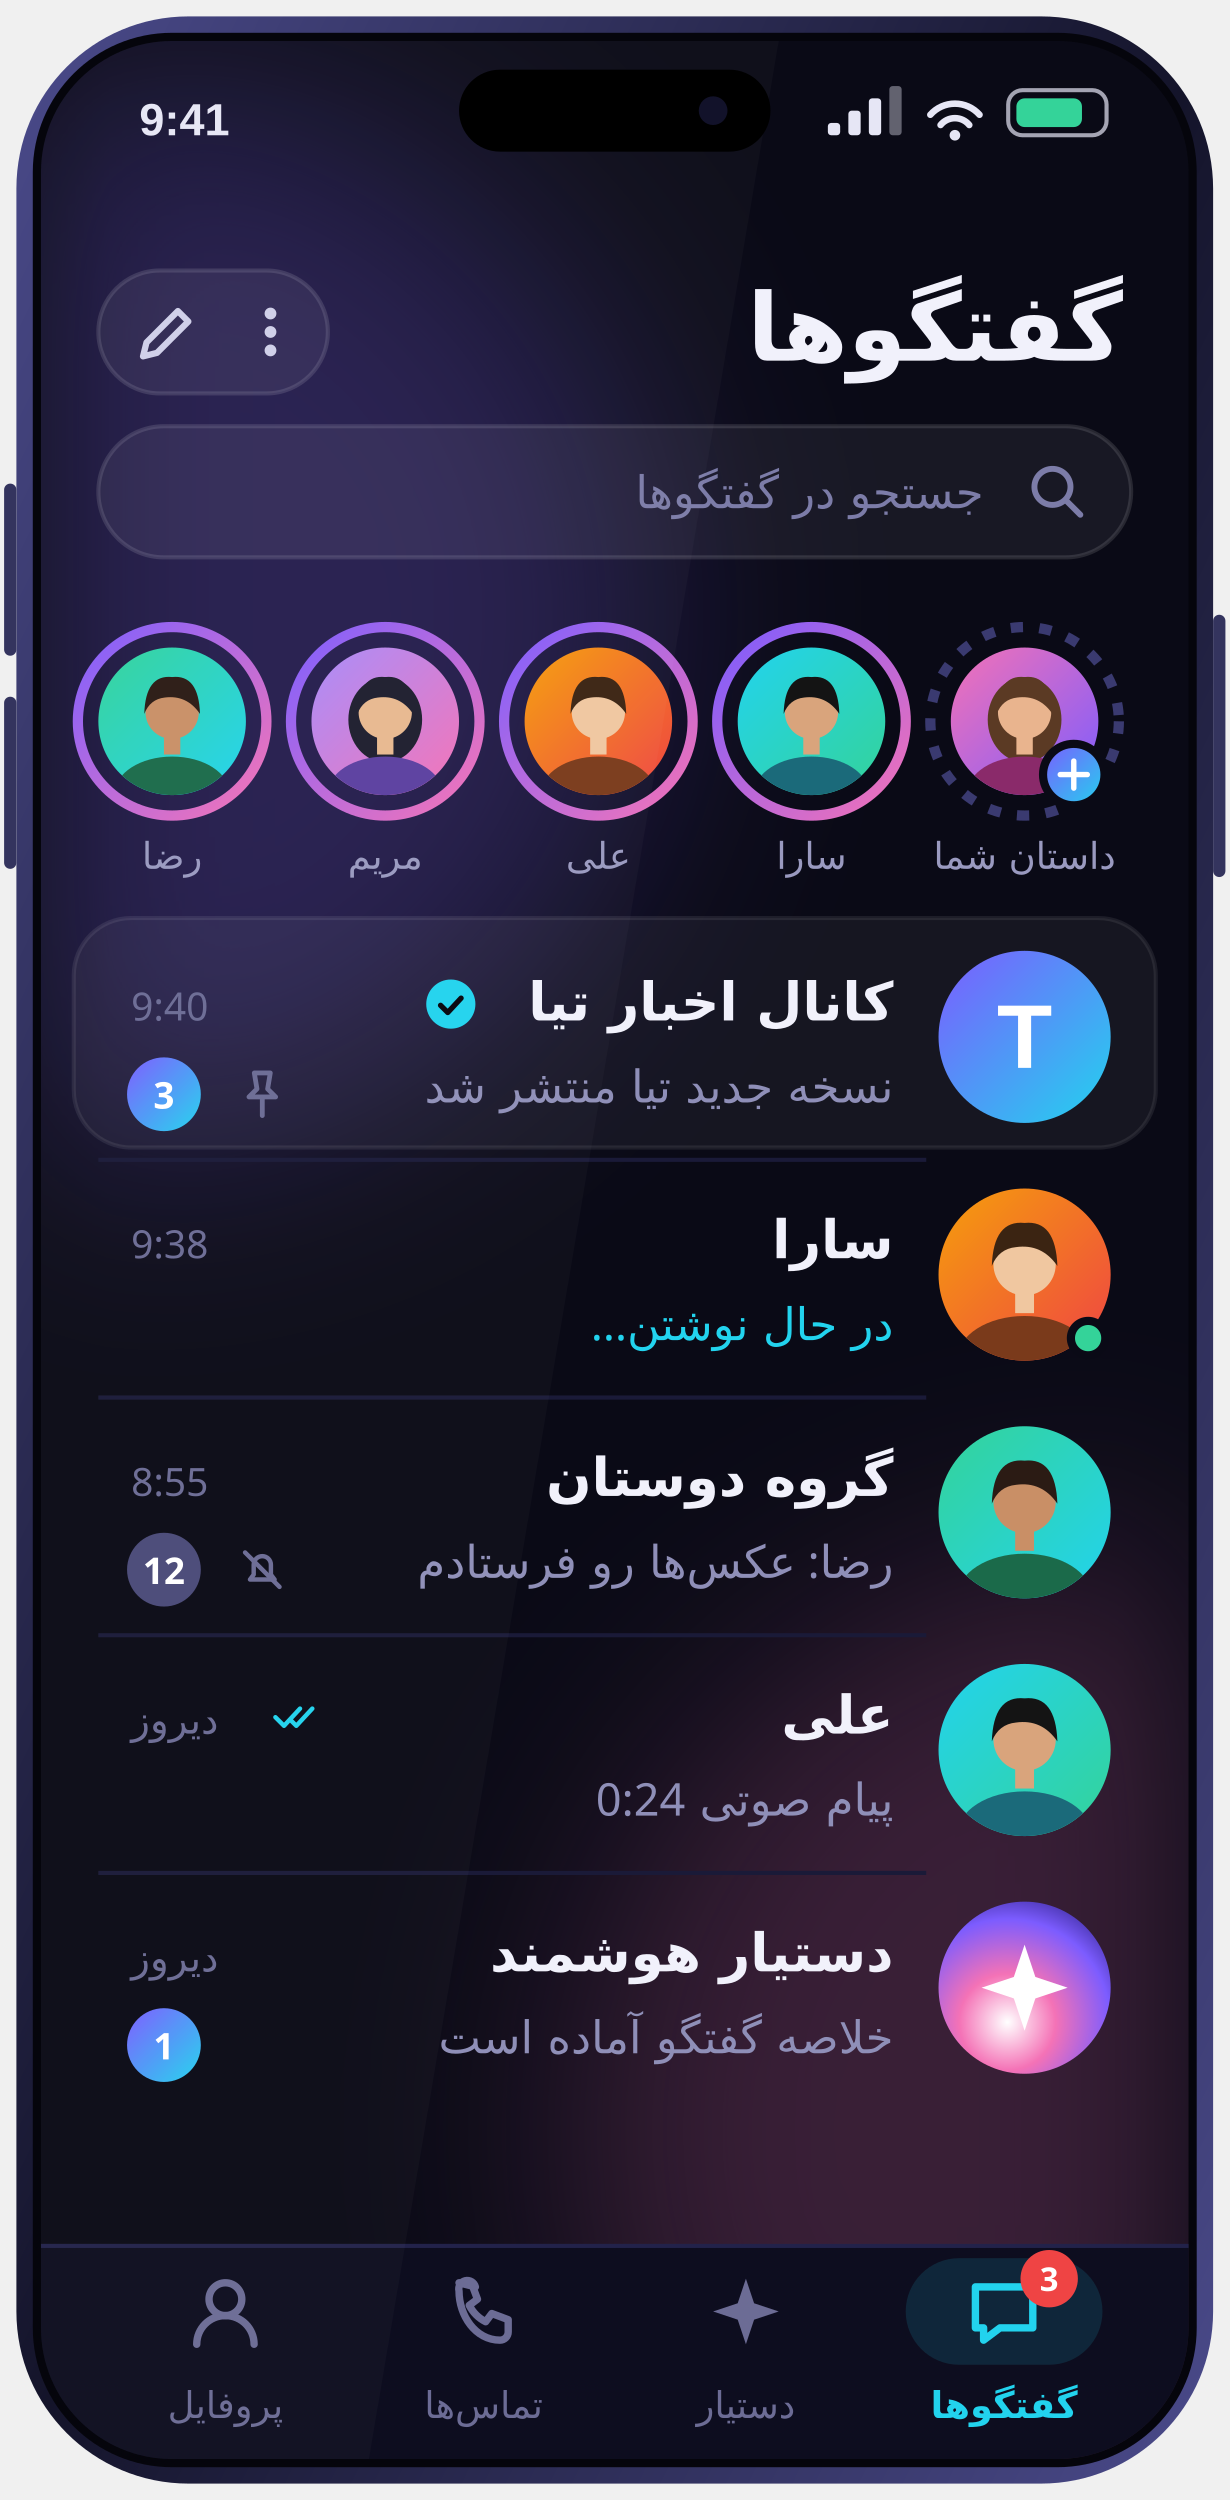
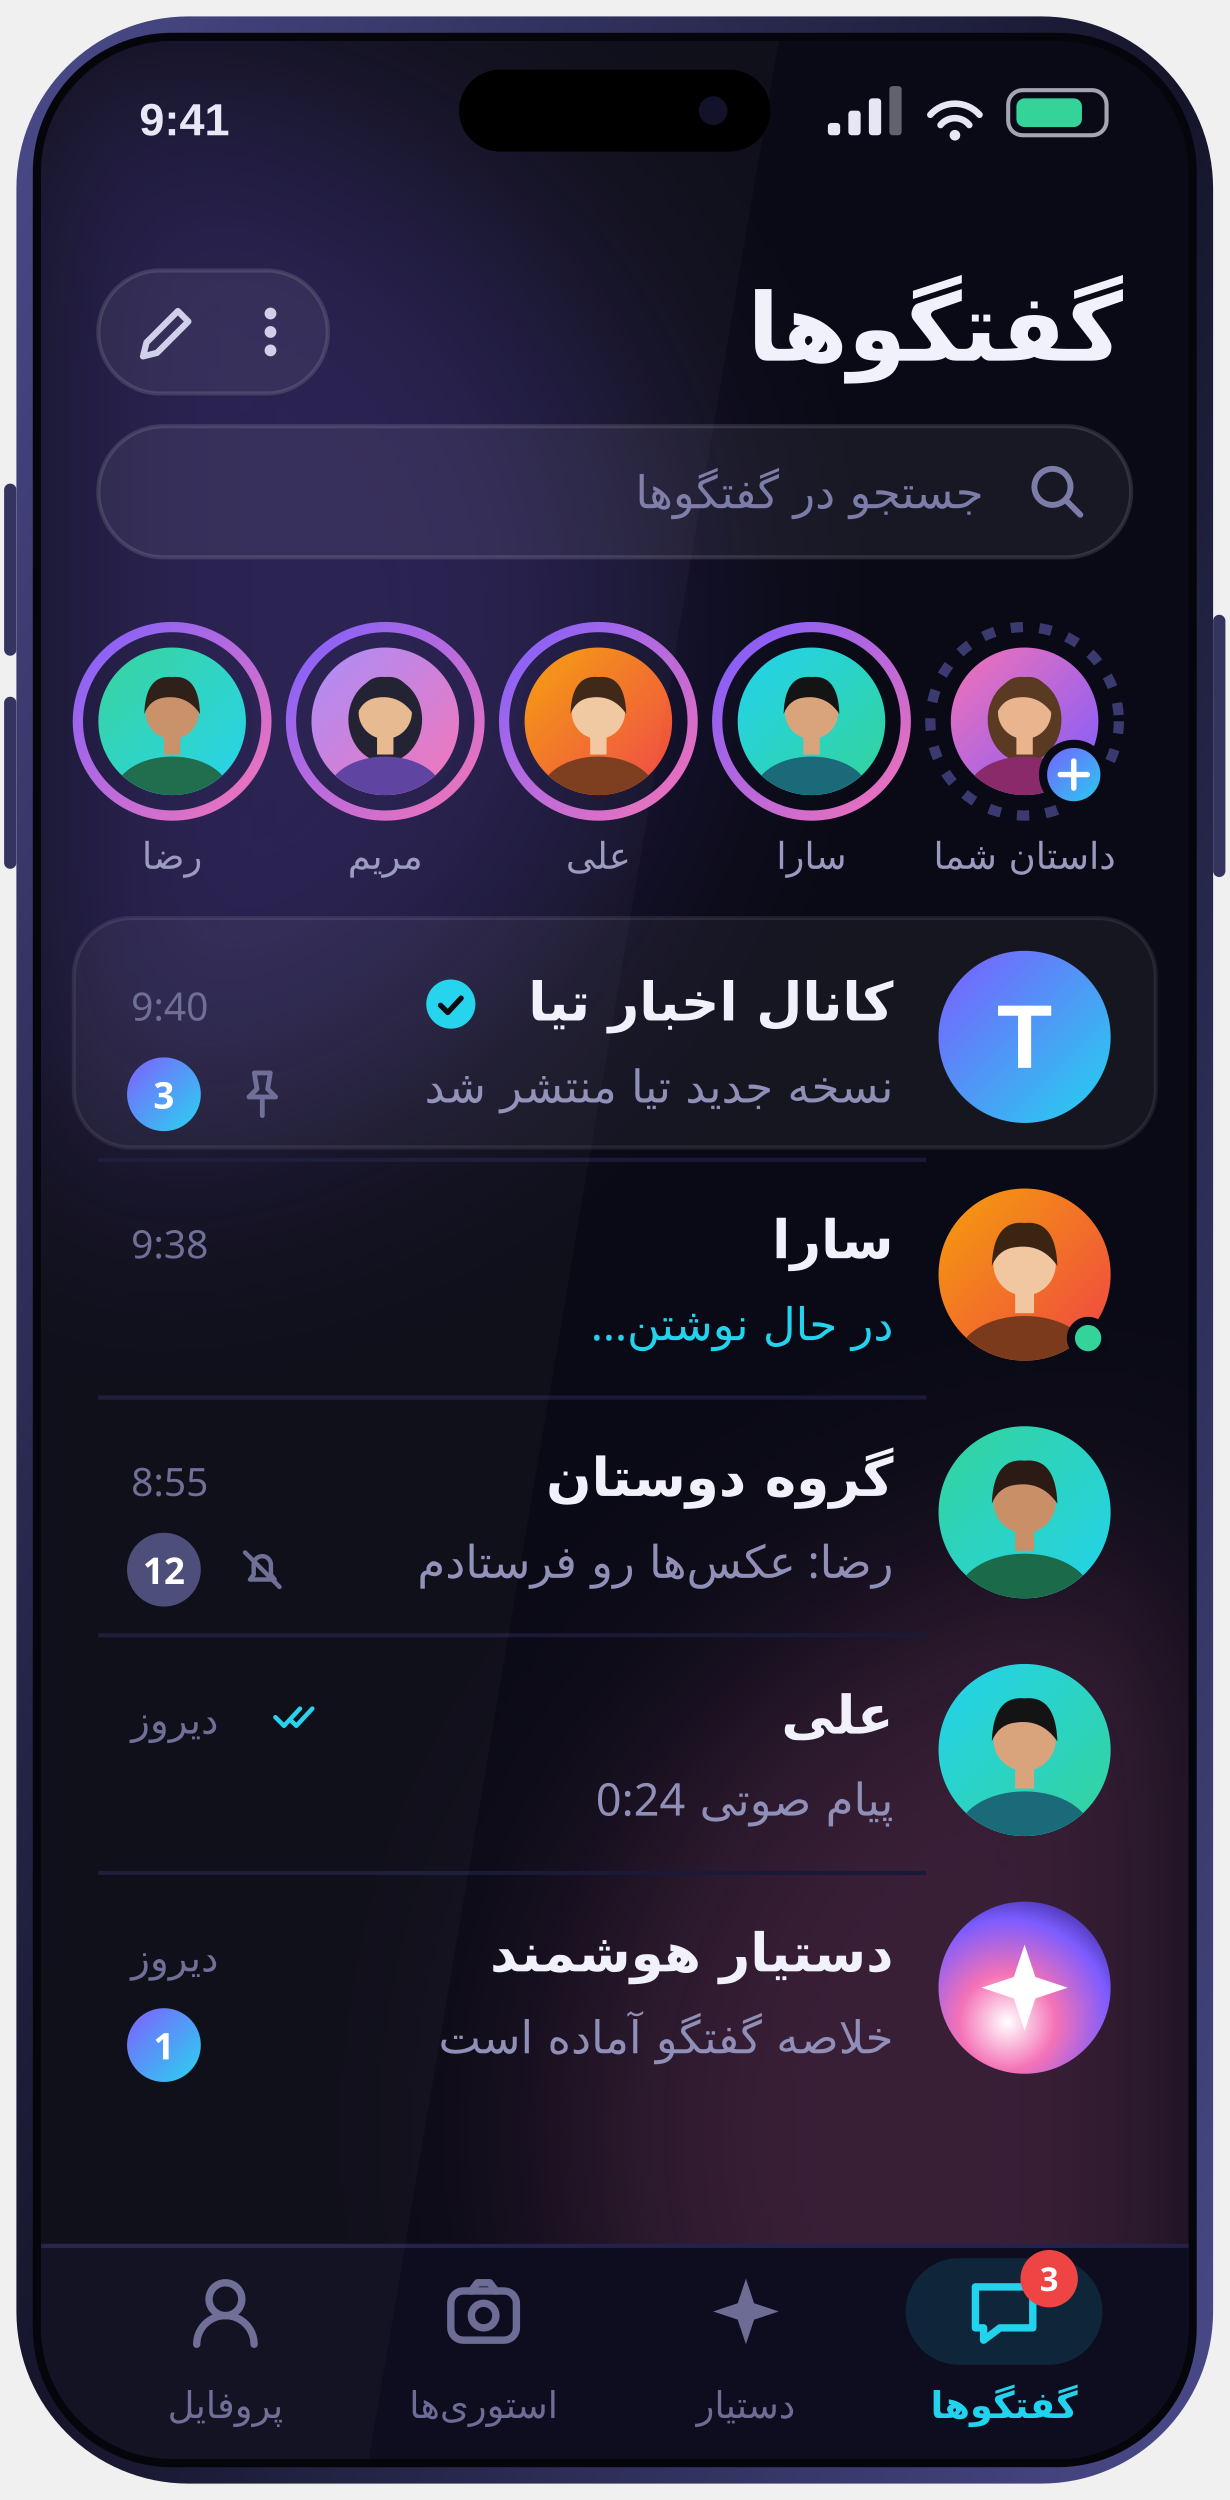
<svg xmlns="http://www.w3.org/2000/svg" viewBox="0 0 300 610" width="300" height="610" role="img">
  <defs>
    <linearGradient id="gp" x1="0" y1="0" x2="1" y2="1">
      <stop offset="0" stop-color="#7c5cff" />
      <stop offset="1" stop-color="#22d3ee" />
    </linearGradient>
    <linearGradient id="gk" x1="0" y1="0" x2="1" y2="1">
      <stop offset="0" stop-color="#7c5cff" />
      <stop offset="1" stop-color="#f472b6" />
    </linearGradient>
    <linearGradient id="gb" x1="0" y1="0" x2="1" y2="1">
      <stop offset="0" stop-color="#7c5cff" />
      <stop offset="1" stop-color="#5b3fe0" />
    </linearGradient>
    <linearGradient id="ga" x1="0" y1="0" x2="1" y2="1">
      <stop offset="0" stop-color="#f59e0b" />
      <stop offset="1" stop-color="#ef4444" />
    </linearGradient>
    <radialGradient id="go" cx=".4" cy=".7" r=".8">
      <stop offset="0" stop-color="#fff" />
      <stop offset=".35" stop-color="#f472b6" />
      <stop offset=".75" stop-color="#7c5cff" />
      <stop offset="1" stop-color="#3b2a99" />
    </radialGradient>
    <linearGradient id="fr" x1="0" y1="0" x2="1" y2="1">
      <stop offset="0" stop-color="#4a4a8a" />
      <stop offset=".5" stop-color="#14142a" />
      <stop offset="1" stop-color="#4a4a8a" />
    </linearGradient>
    <linearGradient id="sky" x1="0" y1="0" x2="0" y2="1">
      <stop offset="0" stop-color="#12063a" />
      <stop offset=".4" stop-color="#4b1d8f" />
      <stop offset=".72" stop-color="#e0489a" />
      <stop offset="1" stop-color="#f59e0b" />
    </linearGradient>
    <linearGradient id="wat" x1="0" y1="0" x2="0" y2="1">
      <stop offset="0" stop-color="#7c3aed" stop-opacity=".7" />
      <stop offset="1" stop-color="#0b0626" />
    </linearGradient>
    <filter id="bl" x="-60%" y="-60%" width="220%" height="220%">
      <feGaussianBlur stdDeviation="28" />
    </filter>
    <filter id="gl2" x="-60%" y="-60%" width="220%" height="220%">
      <feGaussianBlur stdDeviation="4" result="b" />
      <feMerge>
        <feMergeNode in="b" />
        <feMergeNode in="SourceGraphic" />
      </feMerge>
    </filter>
    <linearGradient id="av0" x1="0" y1="0" x2="1" y2="1">
      <stop offset="0" stop-color="#7c5cff" />
      <stop offset="1" stop-color="#22d3ee" />
    </linearGradient>
    <linearGradient id="av1" x1="0" y1="0" x2="1" y2="1">
      <stop offset="0" stop-color="#f472b6" />
      <stop offset="1" stop-color="#7c5cff" />
    </linearGradient>
    <linearGradient id="av2" x1="0" y1="0" x2="1" y2="1">
      <stop offset="0" stop-color="#22d3ee" />
      <stop offset="1" stop-color="#34d399" />
    </linearGradient>
    <linearGradient id="av3" x1="0" y1="0" x2="1" y2="1">
      <stop offset="0" stop-color="#f59e0b" />
      <stop offset="1" stop-color="#ef4444" />
    </linearGradient>
    <linearGradient id="av4" x1="0" y1="0" x2="1" y2="1">
      <stop offset="0" stop-color="#a78bfa" />
      <stop offset="1" stop-color="#f472b6" />
    </linearGradient>
    <linearGradient id="av5" x1="0" y1="0" x2="1" y2="1">
      <stop offset="0" stop-color="#34d399" />
      <stop offset="1" stop-color="#22d3ee" />
    </linearGradient>
    <clipPath id="scr">
      <rect x="10" y="10" width="280" height="590" rx="32" />
    </clipPath>
  </defs>
  <rect x="4" y="4" width="292" height="602" rx="42" fill="url(#fr)" />
  <rect x="1" y="118" width="3" height="42" rx="1.5" fill="#34345e" />
  <rect x="1" y="170" width="3" height="42" rx="1.5" fill="#34345e" />
  <rect x="296" y="150" width="3" height="64" rx="1.5" fill="#34345e" />
  <rect x="8" y="8" width="284" height="594" rx="34" fill="#05050c" />
  <g clip-path="url(#scr)">
    <rect x="10" y="10" width="280" height="590" fill="#0a0a16" />
    <circle cx="30" cy="150" r="130" fill="#7c5cff" opacity=".24" filter="url(#bl)" />
    <circle cx="280" cy="520" r="140" fill="#f472b6" opacity=".2" filter="url(#bl)" />
    <text x="34" y="33" font-size="11" font-weight="700" fill="#e6e6f5" font-family="Arial">9:41</text>
    <rect x="202" y="30" width="3" height="3" rx=".8" fill="#e6e6f5" />
    <rect x="207" y="27" width="3" height="6" rx=".8" fill="#e6e6f5" />
    <rect x="212" y="24" width="3" height="9" rx=".8" fill="#e6e6f5" />
    <rect x="217" y="21" width="3" height="12" rx=".8" fill="#e6e6f5" opacity=".4" />
    <path d="M227 28a8 8 0 0 1 12 0M229.5 30.5a4.5 4.5 0 0 1 7 0" stroke="#e6e6f5" stroke-width="1.6" fill="none" stroke-linecap="round" />
    <circle cx="233" cy="33" r="1.3" fill="#e6e6f5" />
    <rect x="246" y="22" width="24" height="11" rx="3.5" fill="none" stroke="#e6e6f5" opacity=".7" />
    <rect x="248" y="24" width="16" height="7" rx="2" fill="#34d399" />
    <text x="274" y="88" font-size="23" fill="#f1f1fb" text-anchor="start" direction="rtl" font-weight="800" font-family="Tahoma,'Segoe UI',Vazirmatn,sans-serif" opacity="1">گفتگوها</text>
    <rect x="24" y="66" width="56" height="30" rx="15" fill="#fff" fill-opacity="0.06" stroke="#fff" stroke-opacity="0.12" />
    <g transform="translate(40 81) scale(0.85)" fill="none" stroke="#cfcfe8" stroke-width="1.8" stroke-linecap="round" stroke-linejoin="round">
      <path d="M-6 7l1-4L4 -6l3 3-9 9z" />
    </g>
    <g transform="translate(66 81) scale(0.9)" fill="#cfcfe8">
      <circle cy="-5" r="1.6" />
      <circle r="1.6" />
      <circle cy="5" r="1.6" />
    </g>
    <rect x="24" y="104" width="252" height="32" rx="16" fill="#fff" fill-opacity="0.06" stroke="#fff" stroke-opacity="0.12" />
    <g transform="translate(258 120) scale(0.8)" fill="none" stroke="#7c7ca8" stroke-width="1.8" stroke-linecap="round" stroke-linejoin="round">
      <circle cx="-1.5" cy="-1.5" r="5.5" />
      <path d="M2.5 2.5L7 7" />
    </g>
    <text x="240" y="124" font-size="11" fill="#7c7ca8" text-anchor="start" direction="rtl" font-weight="400" font-family="Tahoma,'Segoe UI',Vazirmatn,sans-serif" opacity="1">جستجو در گفتگوها</text>
    <circle cx="250" cy="176" r="23" fill="none" stroke="#3a3a70" stroke-width="2.5" stroke-dasharray="3 4" />
    <clipPath id="u1">
      <circle cx="250" cy="176" r="18" />
    </clipPath>
    <circle cx="250" cy="176" r="18" fill="url(#av1)" />
    <g clip-path="url(#u1)">
      <ellipse cx="250" cy="175.6" rx="9.0" ry="10.4" fill="#5b3a24" />
      <ellipse cx="250" cy="193.6" rx="14.0" ry="9.0" fill="#8a2a6a" />
      <rect x="248.0" y="179.6" width="4.0" height="4.5" fill="#e9b48e" />
      <circle cx="250" cy="173.8" r="6.5" fill="#e9b48e" />
      <path d="M243.2 174.2 Q243.5 164.5 250 165.2 Q256.5 164.5 256.8 174.2 Q253.6 169.5 248.2 170.2 Q244.6 170.6 243.2 174.2z" fill="#5b3a24" />
    </g>
    <text x="250" y="212" font-size="9" fill="#9a9ac0" text-anchor="middle" direction="rtl" font-weight="400" font-family="Tahoma,'Segoe UI',Vazirmatn,sans-serif" opacity="1">داستان شما</text>
    <circle cx="198" cy="176" r="23" fill="none" stroke="url(#gk)" stroke-width="2.5" />
    <clipPath id="u2">
      <circle cx="198" cy="176" r="18" />
    </clipPath>
    <circle cx="198" cy="176" r="18" fill="url(#av2)" />
    <g clip-path="url(#u2)">
      <ellipse cx="198" cy="193.6" rx="14.0" ry="9.0" fill="#1b6a7a" />
      <rect x="196.0" y="179.6" width="4.0" height="4.5" fill="#d9a47c" />
      <circle cx="198" cy="173.8" r="6.5" fill="#d9a47c" />
      <path d="M191.2 174.2 Q191.5 164.5 198 165.2 Q204.5 164.5 204.8 174.2 Q201.6 169.5 196.2 170.2 Q192.6 170.6 191.2 174.2z" fill="#141414" />
    </g>
    <text x="198" y="212" font-size="9" fill="#9a9ac0" text-anchor="middle" direction="rtl" font-weight="400" font-family="Tahoma,'Segoe UI',Vazirmatn,sans-serif" opacity="1">سارا</text>
    <circle cx="146" cy="176" r="23" fill="none" stroke="url(#gk)" stroke-width="2.5" />
    <clipPath id="u3">
      <circle cx="146" cy="176" r="18" />
    </clipPath>
    <circle cx="146" cy="176" r="18" fill="url(#av3)" />
    <g clip-path="url(#u3)">
      <ellipse cx="146" cy="193.6" rx="14.0" ry="9.0" fill="#7a3a1b" />
      <rect x="144.0" y="179.6" width="4.0" height="4.5" fill="#f0c7a0" />
      <circle cx="146" cy="173.8" r="6.5" fill="#f0c7a0" />
      <path d="M139.2 174.2 Q139.5 164.5 146 165.2 Q152.5 164.5 152.8 174.2 Q149.6 169.5 144.2 170.2 Q140.6 170.6 139.2 174.2z" fill="#3b2412" />
    </g>
    <text x="146" y="212" font-size="9" fill="#9a9ac0" text-anchor="middle" direction="rtl" font-weight="400" font-family="Tahoma,'Segoe UI',Vazirmatn,sans-serif" opacity="1">علی</text>
    <circle cx="94" cy="176" r="23" fill="none" stroke="url(#gk)" stroke-width="2.5" />
    <clipPath id="u4">
      <circle cx="94" cy="176" r="18" />
    </clipPath>
    <circle cx="94" cy="176" r="18" fill="url(#av4)" />
    <g clip-path="url(#u4)">
      <ellipse cx="94" cy="175.6" rx="9.0" ry="10.4" fill="#1e1e2e" />
      <ellipse cx="94" cy="193.6" rx="14.0" ry="9.0" fill="#5b3fa0" />
      <rect x="92.0" y="179.6" width="4.0" height="4.5" fill="#e7b88f" />
      <circle cx="94" cy="173.8" r="6.5" fill="#e7b88f" />
      <path d="M87.2 174.2 Q87.5 164.5 94 165.2 Q100.5 164.5 100.8 174.2 Q97.6 169.5 92.2 170.2 Q88.6 170.6 87.2 174.2z" fill="#1e1e2e" />
    </g>
    <text x="94" y="212" font-size="9" fill="#9a9ac0" text-anchor="middle" direction="rtl" font-weight="400" font-family="Tahoma,'Segoe UI',Vazirmatn,sans-serif" opacity="1">مریم</text>
    <circle cx="42" cy="176" r="23" fill="none" stroke="url(#gk)" stroke-width="2.5" />
    <clipPath id="u5">
      <circle cx="42" cy="176" r="18" />
    </clipPath>
    <circle cx="42" cy="176" r="18" fill="url(#av5)" />
    <g clip-path="url(#u5)">
      <ellipse cx="42" cy="193.6" rx="14.0" ry="9.0" fill="#1b6a4a" />
      <rect x="40.0" y="179.6" width="4.0" height="4.5" fill="#c98f66" />
      <circle cx="42" cy="173.8" r="6.5" fill="#c98f66" />
      <path d="M35.2 174.2 Q35.5 164.5 42 165.2 Q48.5 164.5 48.8 174.2 Q45.6 169.5 40.2 170.2 Q36.6 170.6 35.2 174.2z" fill="#2b1b14" />
    </g>
    <text x="42" y="212" font-size="9" fill="#9a9ac0" text-anchor="middle" direction="rtl" font-weight="400" font-family="Tahoma,'Segoe UI',Vazirmatn,sans-serif" opacity="1">رضا</text>
    <circle cx="262" cy="189" r="7.5" fill="url(#gp)" stroke="#0a0a16" stroke-width="2" />
    <g transform="translate(262 189) scale(0.55)" fill="none" stroke="#fff" stroke-width="2.4" stroke-linecap="round" stroke-linejoin="round">
      <path d="M0 -6V6M-6 0H6" />
    </g>
    <rect x="18" y="224" width="264" height="56" rx="14" fill="#fff" fill-opacity="0.05" stroke="#fff" stroke-opacity="0.08" />
    <circle cx="250" cy="253" r="21" fill="url(#gp)" />
    <text x="250" y="260.56" font-size="22.05" fill="#fff" text-anchor="middle" font-weight="800" font-family="Arial,sans-serif">T</text>
    <text x="218" y="249" font-size="13" fill="#f1f1fb" text-anchor="start" direction="rtl" font-weight="700" font-family="Tahoma,'Segoe UI',Vazirmatn,sans-serif" opacity="1">کانال اخبار تیا</text>
    <circle cx="110" cy="245" r="6" fill="#22d3ee" />
    <g transform="translate(110.0 245.3) scale(0.5)" fill="none" stroke="#05050c" stroke-width="2.6" stroke-linecap="round" stroke-linejoin="round">
      <path d="M-5 0L-1.5 3.5L5 -3.5" />
    </g>
    <text x="218" y="269" font-size="11" fill="#8f8fb8" text-anchor="start" direction="rtl" font-weight="400" font-family="Tahoma,'Segoe UI',Vazirmatn,sans-serif" opacity="1">نسخه جدید تیا منتشر شد</text>
    <text x="32" y="249" font-size="9.5" fill="#6c6c95" text-anchor="end" direction="rtl" font-weight="400" font-family="Tahoma,'Segoe UI',Vazirmatn,sans-serif" opacity="1">9:40</text>
    <circle cx="40" cy="267" r="9" fill="url(#gp)" />
    <text x="40" y="270.5" font-size="9" fill="#fff" text-anchor="middle" direction="rtl" font-weight="700" font-family="Tahoma,'Segoe UI',Vazirmatn,sans-serif" opacity="1">3</text>
    <g transform="translate(64 267) scale(0.65)" fill="none" stroke="#6c6c95" stroke-width="1.8" stroke-linecap="round" stroke-linejoin="round">
      <path d="M-3 -8h6l-1 6 3 3H-5l3-3zM0 1v7" />
    </g>
    <line x1="24" y1="283" x2="226" y2="283" stroke="#1a1a38" />
    <clipPath id="u6">
      <circle cx="250" cy="311" r="21" />
    </clipPath>
    <circle cx="250" cy="311" r="21" fill="url(#av3)" />
    <g clip-path="url(#u6)">
      <ellipse cx="250" cy="331.6" rx="16.4" ry="10.5" fill="#7a3a1b" />
      <rect x="247.7" y="315.2" width="4.6" height="5.2" fill="#f0c7a0" />
      <circle cx="250" cy="308.5" r="7.6" fill="#f0c7a0" />
      <path d="M242.0 308.9 Q242.4 297.6 250 298.4 Q257.6 297.6 258.0 308.9 Q254.2 303.4 247.9 304.3 Q243.7 304.7 242.0 308.9z" fill="#3b2412" />
    </g>
    <circle cx="265.5" cy="326.5" r="4.2" fill="#34d399" stroke="#0a0a16" stroke-width="2" />
    <text x="218" y="307" font-size="13" fill="#f1f1fb" text-anchor="start" direction="rtl" font-weight="700" font-family="Tahoma,'Segoe UI',Vazirmatn,sans-serif" opacity="1">سارا</text>
    <text x="218" y="327" font-size="11" fill="#22d3ee" text-anchor="start" direction="rtl" font-weight="400" font-family="Tahoma,'Segoe UI',Vazirmatn,sans-serif" opacity="1">در حال نوشتن...</text>
    <text x="32" y="307" font-size="9.5" fill="#6c6c95" text-anchor="end" direction="rtl" font-weight="400" font-family="Tahoma,'Segoe UI',Vazirmatn,sans-serif" opacity="1">9:38</text>
    <line x1="24" y1="341" x2="226" y2="341" stroke="#1a1a38" />
    <clipPath id="u7">
      <circle cx="250" cy="369" r="21" />
    </clipPath>
    <circle cx="250" cy="369" r="21" fill="url(#av5)" />
    <g clip-path="url(#u7)">
      <ellipse cx="250" cy="389.6" rx="16.4" ry="10.5" fill="#1b6a4a" />
      <rect x="247.7" y="373.2" width="4.6" height="5.2" fill="#c98f66" />
      <circle cx="250" cy="366.5" r="7.6" fill="#c98f66" />
      <path d="M242.0 366.9 Q242.4 355.6 250 356.4 Q257.6 355.6 258.0 366.9 Q254.2 361.4 247.9 362.3 Q243.7 362.7 242.0 366.9z" fill="#2b1b14" />
    </g>
    <text x="218" y="365" font-size="13" fill="#f1f1fb" text-anchor="start" direction="rtl" font-weight="700" font-family="Tahoma,'Segoe UI',Vazirmatn,sans-serif" opacity="1">گروه دوستان</text>
    <text x="218" y="385" font-size="11" fill="#8f8fb8" text-anchor="start" direction="rtl" font-weight="400" font-family="Tahoma,'Segoe UI',Vazirmatn,sans-serif" opacity="1">رضا: عکس‌ها رو فرستادم</text>
    <text x="32" y="365" font-size="9.5" fill="#6c6c95" text-anchor="end" direction="rtl" font-weight="400" font-family="Tahoma,'Segoe UI',Vazirmatn,sans-serif" opacity="1">8:55</text>
    <circle cx="40" cy="383" r="9" fill="#4a4a78" />
    <text x="40" y="386.5" font-size="9" fill="#fff" text-anchor="middle" direction="rtl" font-weight="700" font-family="Tahoma,'Segoe UI',Vazirmatn,sans-serif" opacity="1">12</text>
    <g transform="translate(64 383) scale(0.6)" fill="none" stroke="#6c6c95" stroke-width="1.8" stroke-linecap="round" stroke-linejoin="round">
      <path d="M-5 4h10l-1.5-2V-2a3.5 3.5 0 0 0-7 0v4z" />
      <path d="M-7 -7L7 7" />
    </g>
    <line x1="24" y1="399" x2="226" y2="399" stroke="#1a1a38" />
    <clipPath id="u8">
      <circle cx="250" cy="427" r="21" />
    </clipPath>
    <circle cx="250" cy="427" r="21" fill="url(#av2)" />
    <g clip-path="url(#u8)">
      <ellipse cx="250" cy="447.6" rx="16.4" ry="10.5" fill="#1b6a7a" />
      <rect x="247.7" y="431.2" width="4.6" height="5.2" fill="#d9a47c" />
      <circle cx="250" cy="424.5" r="7.6" fill="#d9a47c" />
      <path d="M242.0 424.9 Q242.4 413.6 250 414.4 Q257.6 413.6 258.0 424.9 Q254.2 419.4 247.9 420.3 Q243.7 420.7 242.0 424.9z" fill="#141414" />
    </g>
    <text x="218" y="423" font-size="13" fill="#f1f1fb" text-anchor="start" direction="rtl" font-weight="700" font-family="Tahoma,'Segoe UI',Vazirmatn,sans-serif" opacity="1">علی</text>
    <text x="218" y="443" font-size="11" fill="#8f8fb8" text-anchor="start" direction="rtl" font-weight="400" font-family="Tahoma,'Segoe UI',Vazirmatn,sans-serif" opacity="1">پیام صوتی  0:24</text>
    <text x="32" y="423" font-size="9.5" fill="#6c6c95" text-anchor="end" direction="rtl" font-weight="400" font-family="Tahoma,'Segoe UI',Vazirmatn,sans-serif" opacity="1">دیروز</text>
    <g transform="translate(72 419) scale(0.6)" fill="none" stroke="#22d3ee" stroke-width="1.8" stroke-linecap="round" stroke-linejoin="round">
      <path d="M-8 0L-4.5 3.5L2 -3.5M-2 1L0.5 3.5L7 -3.5" />
    </g>
    <line x1="24" y1="457" x2="226" y2="457" stroke="#1a1a38" />
    <circle cx="250" cy="485" r="21" fill="url(#go)" />
    <g transform="translate(250 485) scale(1.3125)" fill="#fff">
      <path d="M0 -8L2 -2L8 0L2 2L0 8L-2 2L-8 0L-2 -2z" />
    </g>
    <text x="218" y="481" font-size="13" fill="#f1f1fb" text-anchor="start" direction="rtl" font-weight="700" font-family="Tahoma,'Segoe UI',Vazirmatn,sans-serif" opacity="1">دستیار هوشمند</text>
    <text x="218" y="501" font-size="11" fill="#8f8fb8" text-anchor="start" direction="rtl" font-weight="400" font-family="Tahoma,'Segoe UI',Vazirmatn,sans-serif" opacity="1">خلاصه گفتگو آماده است</text>
    <text x="32" y="481" font-size="9.5" fill="#6c6c95" text-anchor="end" direction="rtl" font-weight="400" font-family="Tahoma,'Segoe UI',Vazirmatn,sans-serif" opacity="1">دیروز</text>
    <circle cx="40" cy="499" r="9" fill="url(#gp)" />
    <text x="40" y="502.5" font-size="9" fill="#fff" text-anchor="middle" direction="rtl" font-weight="700" font-family="Tahoma,'Segoe UI',Vazirmatn,sans-serif" opacity="1">1</text>
    <rect x="10" y="548" width="280" height="52" fill="#0d0d1f" />
    <line x1="10" y1="548" x2="290" y2="548" stroke="#22224a" />
    <rect x="221" y="551" width="48" height="26" rx="13" fill="#22d3ee" opacity=".13" />
    <g transform="translate(245 564) scale(1.0)" fill="none" stroke="#22d3ee" stroke-width="1.8" stroke-linecap="round" stroke-linejoin="round">
      <path d="M-7 -6h14v10h-8l-4 3v-3h-2z" />
    </g>
    <text x="245" y="590" font-size="9" fill="#22d3ee" text-anchor="middle" direction="rtl" font-weight="700" font-family="Tahoma,'Segoe UI',Vazirmatn,sans-serif" opacity="1">گفتگوها</text>
    <circle cx="256" cy="556" r="7" fill="#ef4444" />
    <text x="256" y="559" font-size="8" fill="#fff" text-anchor="middle" direction="rtl" font-weight="700" font-family="Tahoma,'Segoe UI',Vazirmatn,sans-serif" opacity="1">3</text>
    <g transform="translate(182 564) scale(1.0)" fill="#6c6c95">
      <path d="M0 -8L2 -2L8 0L2 2L0 8L-2 2L-8 0L-2 -2z" />
    </g>
    <text x="182" y="590" font-size="9" fill="#6c6c95" text-anchor="middle" direction="rtl" font-weight="400" font-family="Tahoma,'Segoe UI',Vazirmatn,sans-serif" opacity="1">دستیار</text>
    <g transform="translate(118 564) scale(1.0)" fill="none" stroke="#6c6c95" stroke-width="1.8" stroke-linecap="round" stroke-linejoin="round">
-       <path d="M-6 -7h3l1.5 4-2 1.5a9 9 0 0 0 4 4l1.5-2 4 1.5v3a2 2 0 0 1-2 2c-6 0-10-6-10-12a2 2 0 0 1 4 -1z" />
-     </g>
-     <text x="118" y="590" font-size="9" fill="#6c6c95" text-anchor="middle" direction="rtl" font-weight="400" font-family="Tahoma,'Segoe UI',Vazirmatn,sans-serif" opacity="1">تماس‌ها</text>
+       <rect x="-8" y="-5" width="16" height="12" rx="3" />
+       <circle cy="1" r="3" />
+       <path d="M-3 -5l1.5-2h3L3 -5" />
+     </g>
+     <text x="118" y="590" font-size="9" fill="#6c6c95" text-anchor="middle" direction="rtl" font-weight="400" font-family="Tahoma,'Segoe UI',Vazirmatn,sans-serif" opacity="1">استوری‌ها</text>
    <g transform="translate(55 564) scale(1.0)" fill="none" stroke="#6c6c95" stroke-width="1.8" stroke-linecap="round" stroke-linejoin="round">
      <circle cy="-3" r="4" />
      <path d="M-7 8a7 7 0 0 1 14 0" />
    </g>
    <text x="55" y="590" font-size="9" fill="#6c6c95" text-anchor="middle" direction="rtl" font-weight="400" font-family="Tahoma,'Segoe UI',Vazirmatn,sans-serif" opacity="1">پروفایل</text>
    <path d="M10 10H190L90 600H10z" fill="#fff" opacity=".025" />
  </g>
  <rect x="112" y="17" width="76" height="20" rx="10" fill="#000" />
  <circle cx="174" cy="27" r="3.5" fill="#12122a" />
</svg>
